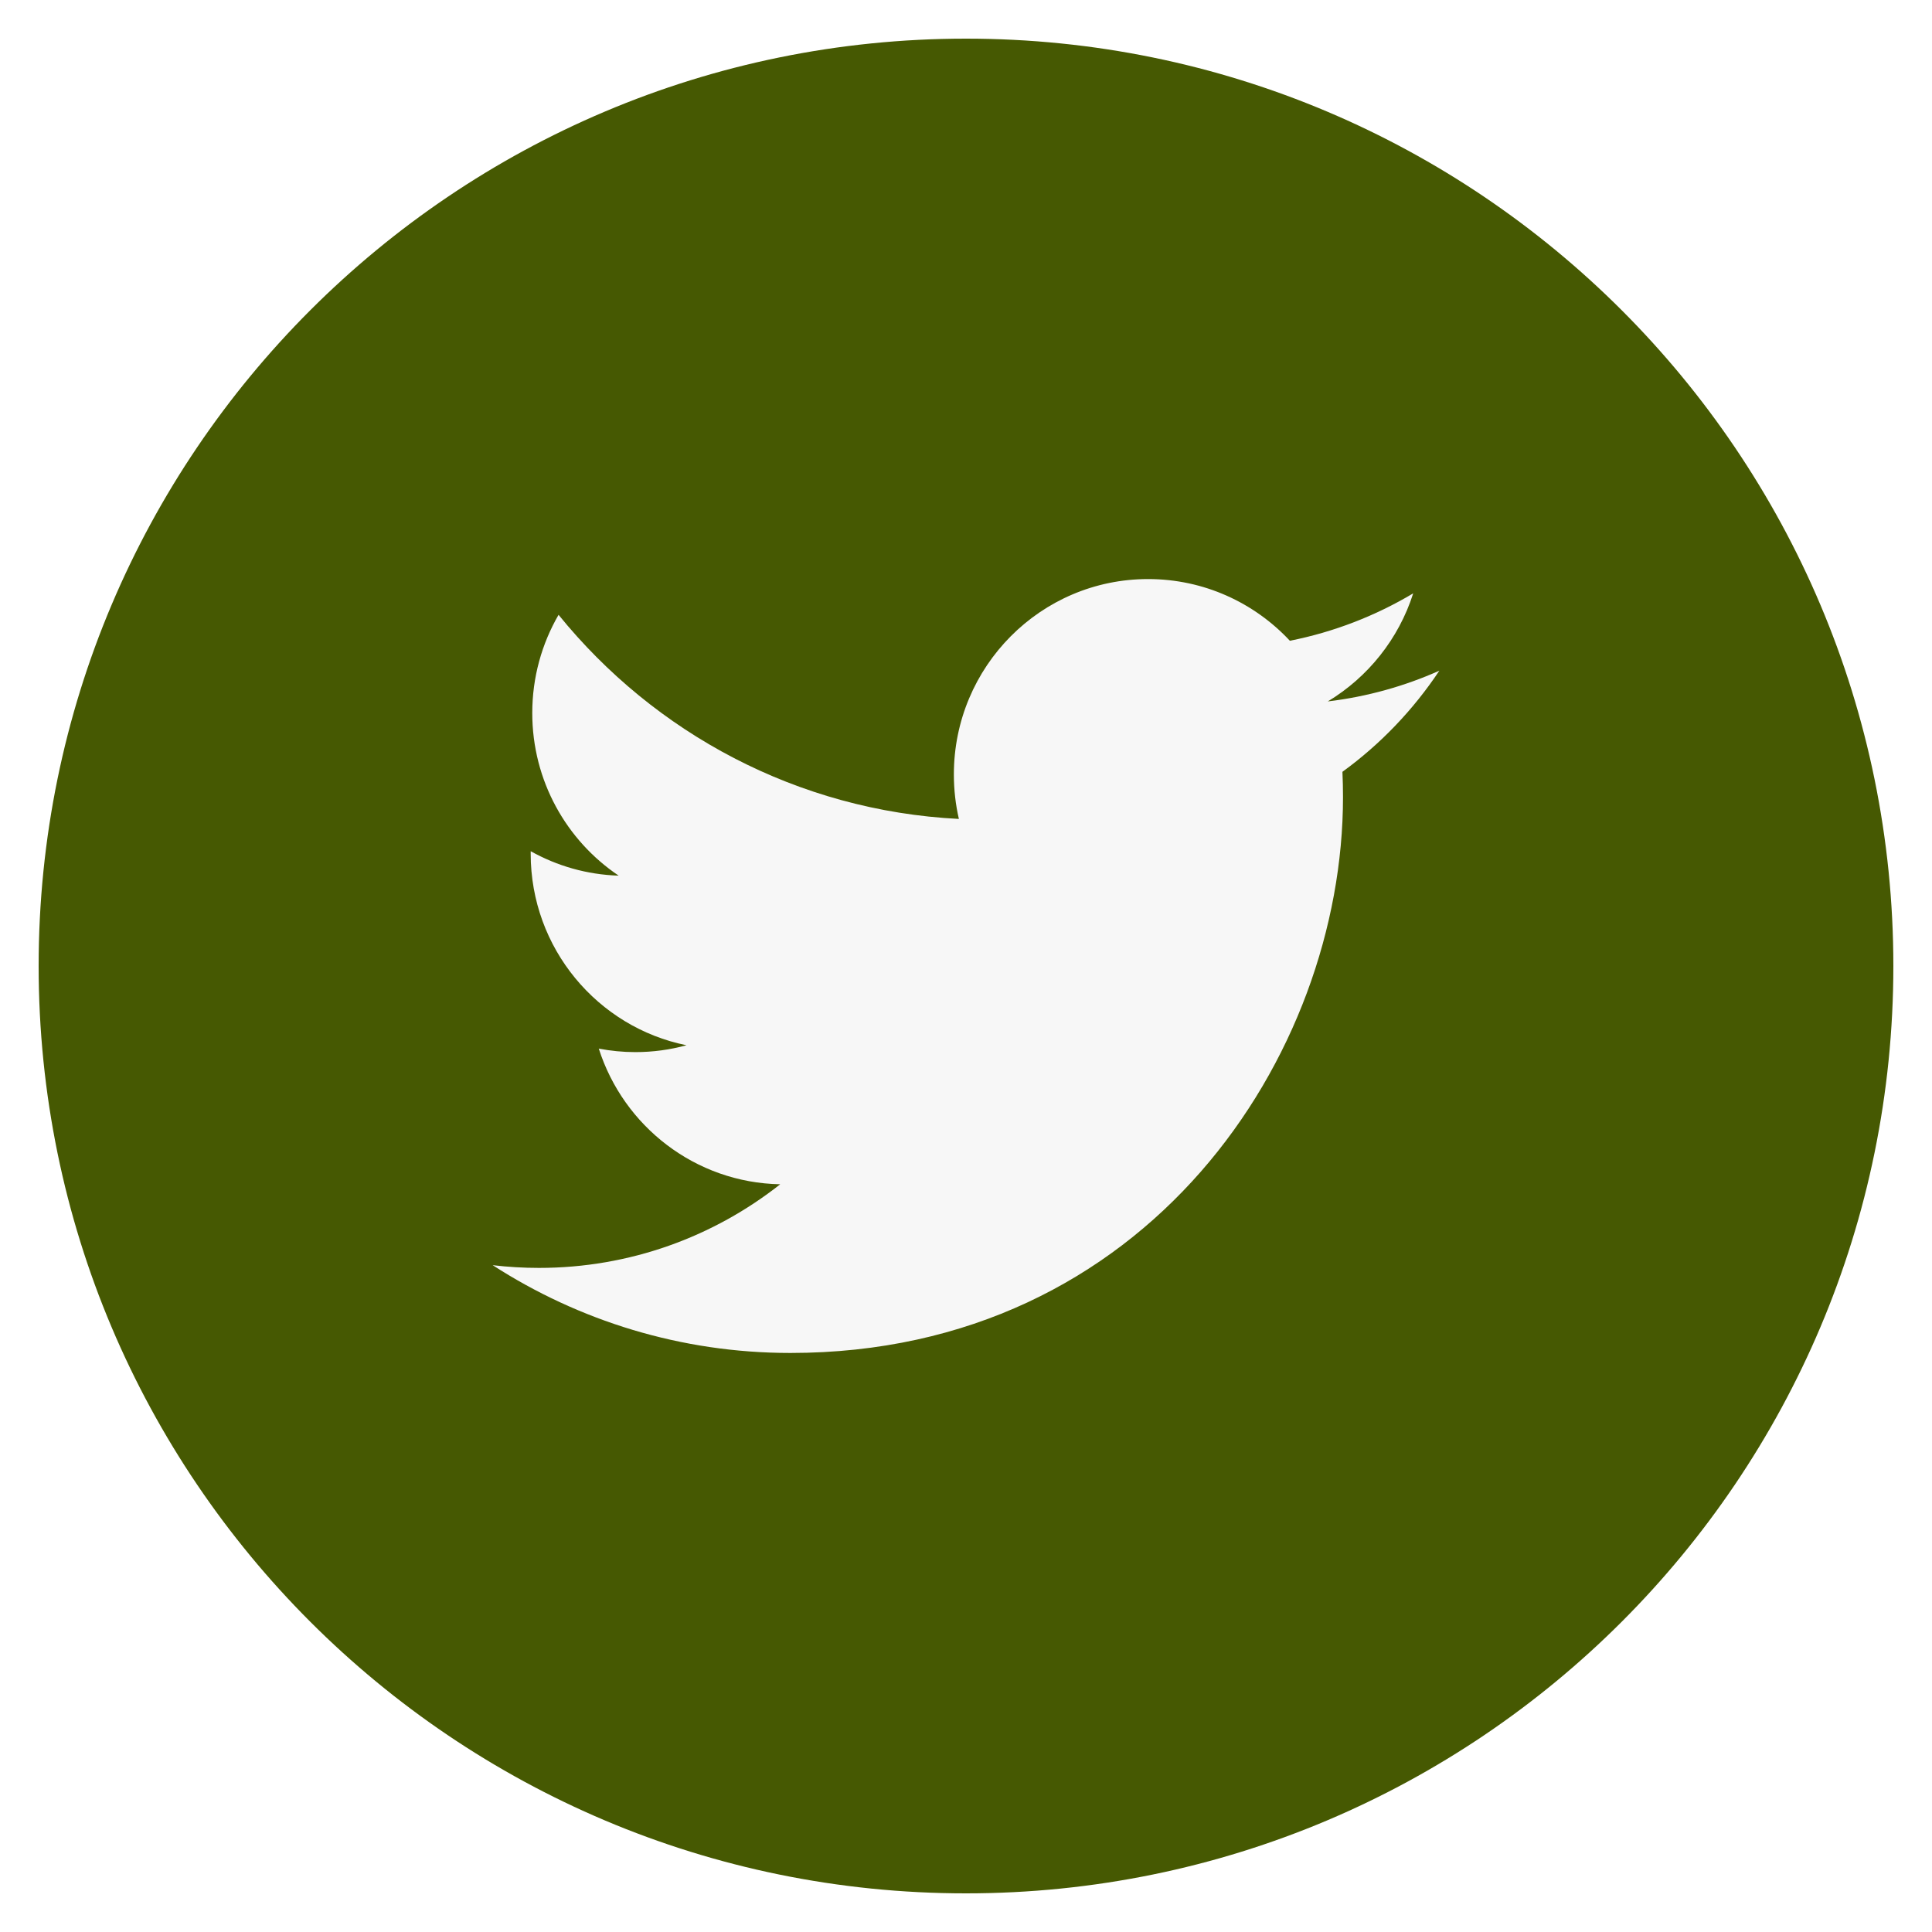
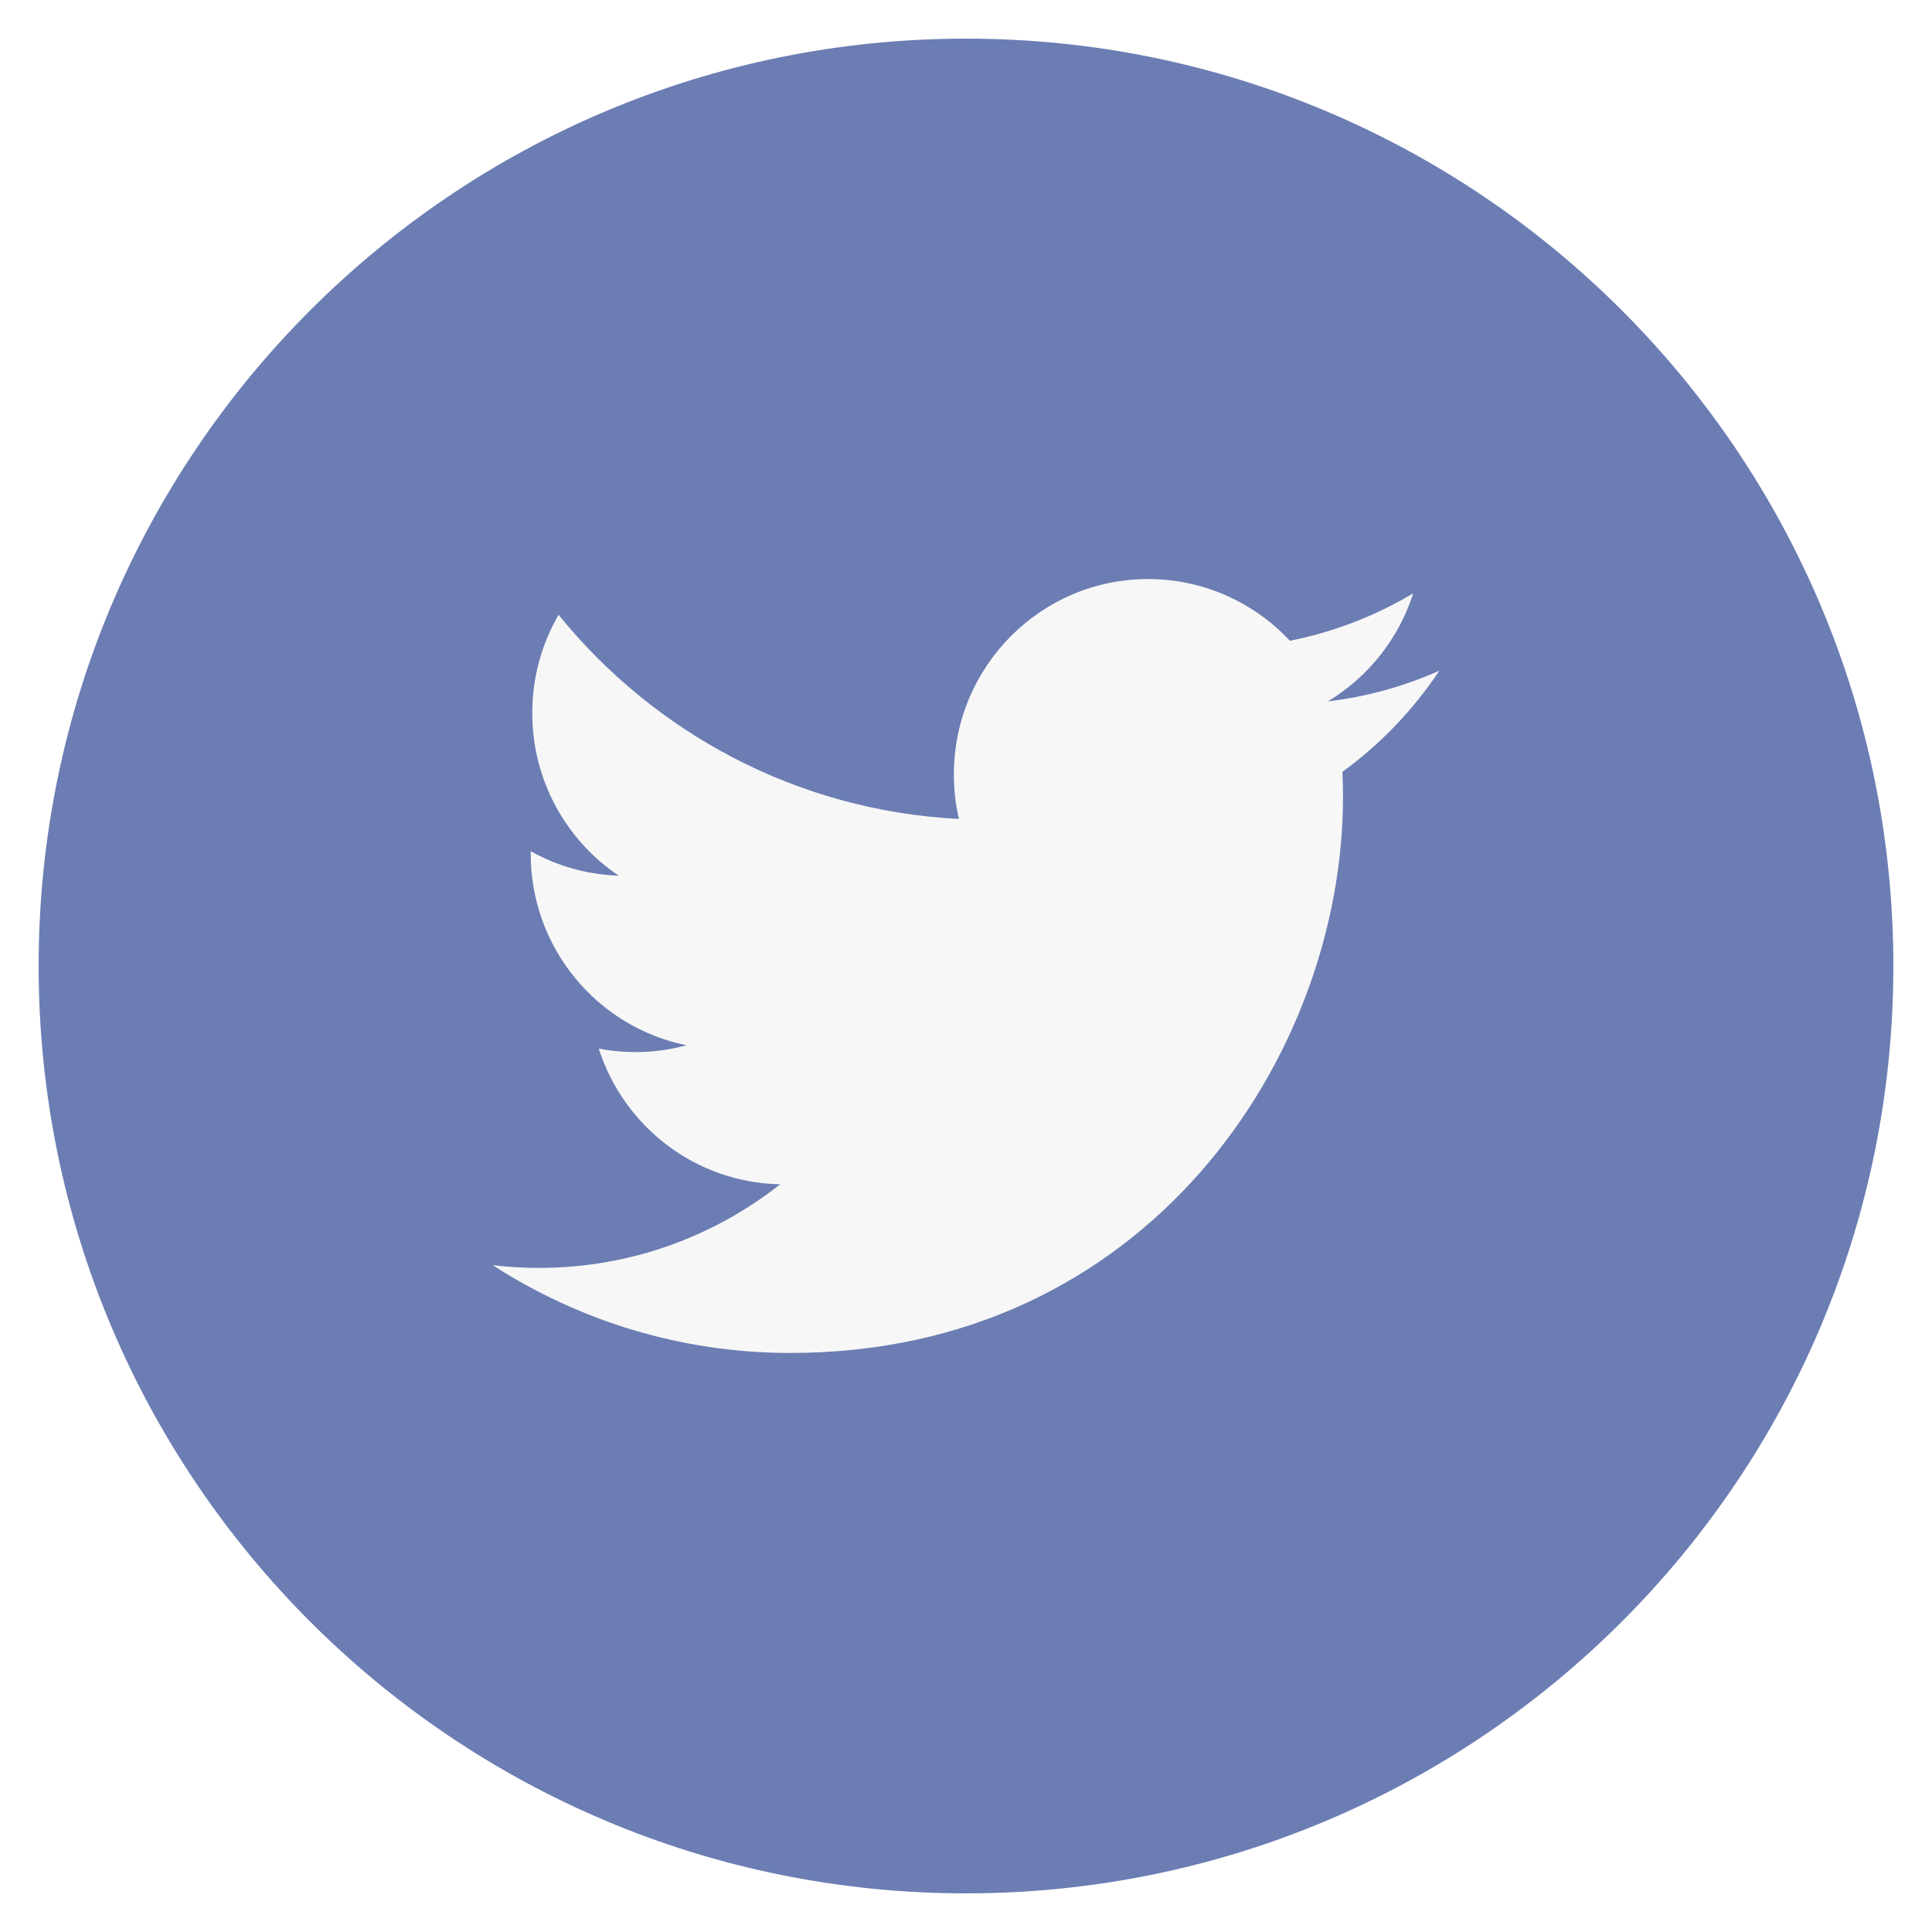
<svg xmlns="http://www.w3.org/2000/svg" id="twitter" class="custom-icon" version="1.1" viewBox="0 0 100 100">
-   <circle class="outer-shape" cx="50" cy="50" r="48" style="opacity: 1; fill: rgb(70, 89, 2);" />
+   <circle class="outer-shape" cx="50" cy="50" r="48" style="opacity: 1; fill: rgb(107, 125, 179);" />
  <path class="inner-shape" style="opacity:1;fill:#f7f7f7;" transform="translate(25,25) scale(0.5)" d="M99.001,19.428c-3.606,1.608-7.48,2.695-11.547,3.184c4.15-2.503,7.338-6.466,8.841-11.189 c-3.885,2.318-8.187,4-12.768,4.908c-3.667-3.931-8.893-6.387-14.676-6.387c-11.104,0-20.107,9.054-20.107,20.223 c0,1.585,0.177,3.128,0.52,4.609c-16.71-0.845-31.525-8.895-41.442-21.131C6.092,16.633,5.1,20.107,5.1,23.813 c0,7.017,3.55,13.208,8.945,16.834c-3.296-0.104-6.397-1.014-9.106-2.529c-0.002,0.085-0.002,0.17-0.002,0.255 c0,9.799,6.931,17.972,16.129,19.831c-1.688,0.463-3.463,0.71-5.297,0.71c-1.296,0-2.555-0.127-3.783-0.363 c2.559,8.034,9.984,13.882,18.782,14.045c-6.881,5.424-15.551,8.657-24.971,8.657c-1.623,0-3.223-0.096-4.796-0.282 c8.898,5.738,19.467,9.087,30.82,9.087c36.982,0,57.206-30.817,57.206-57.543c0-0.877-0.02-1.748-0.059-2.617 C92.896,27.045,96.305,23.482,99.001,19.428z" />
</svg>
